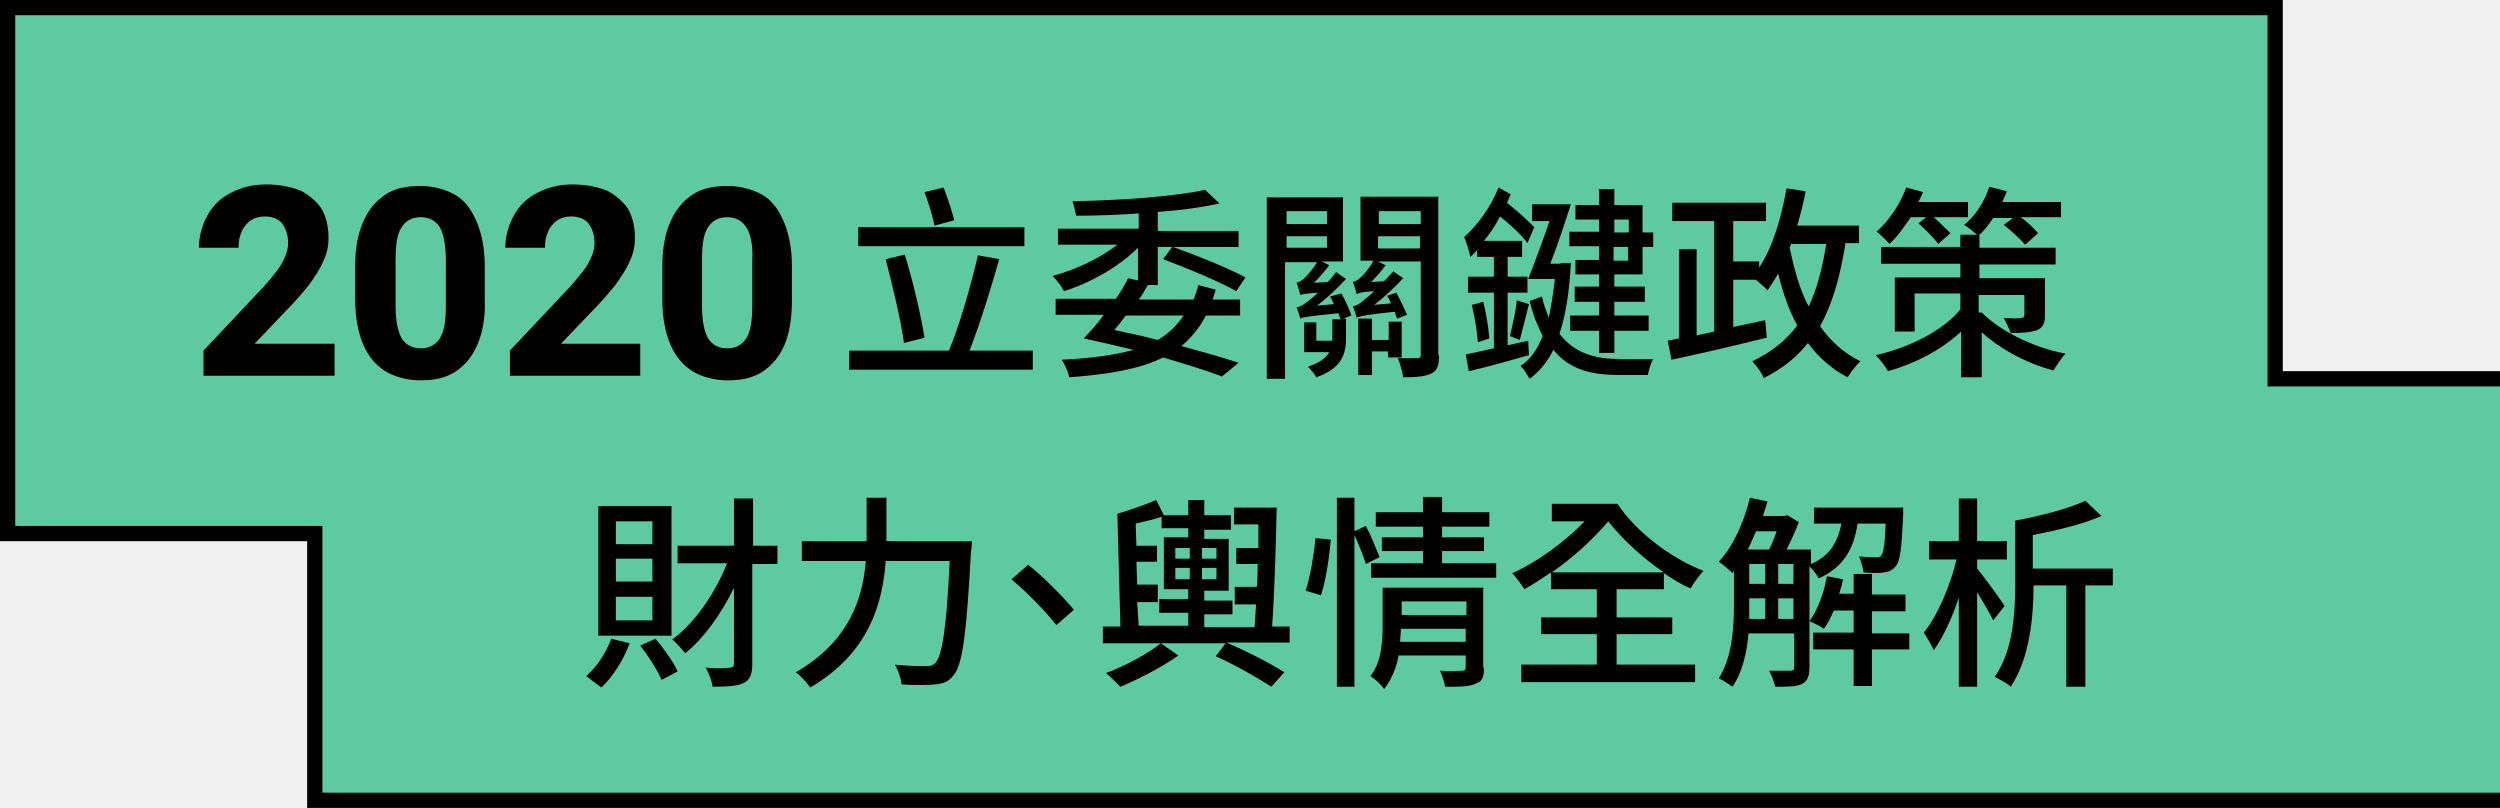
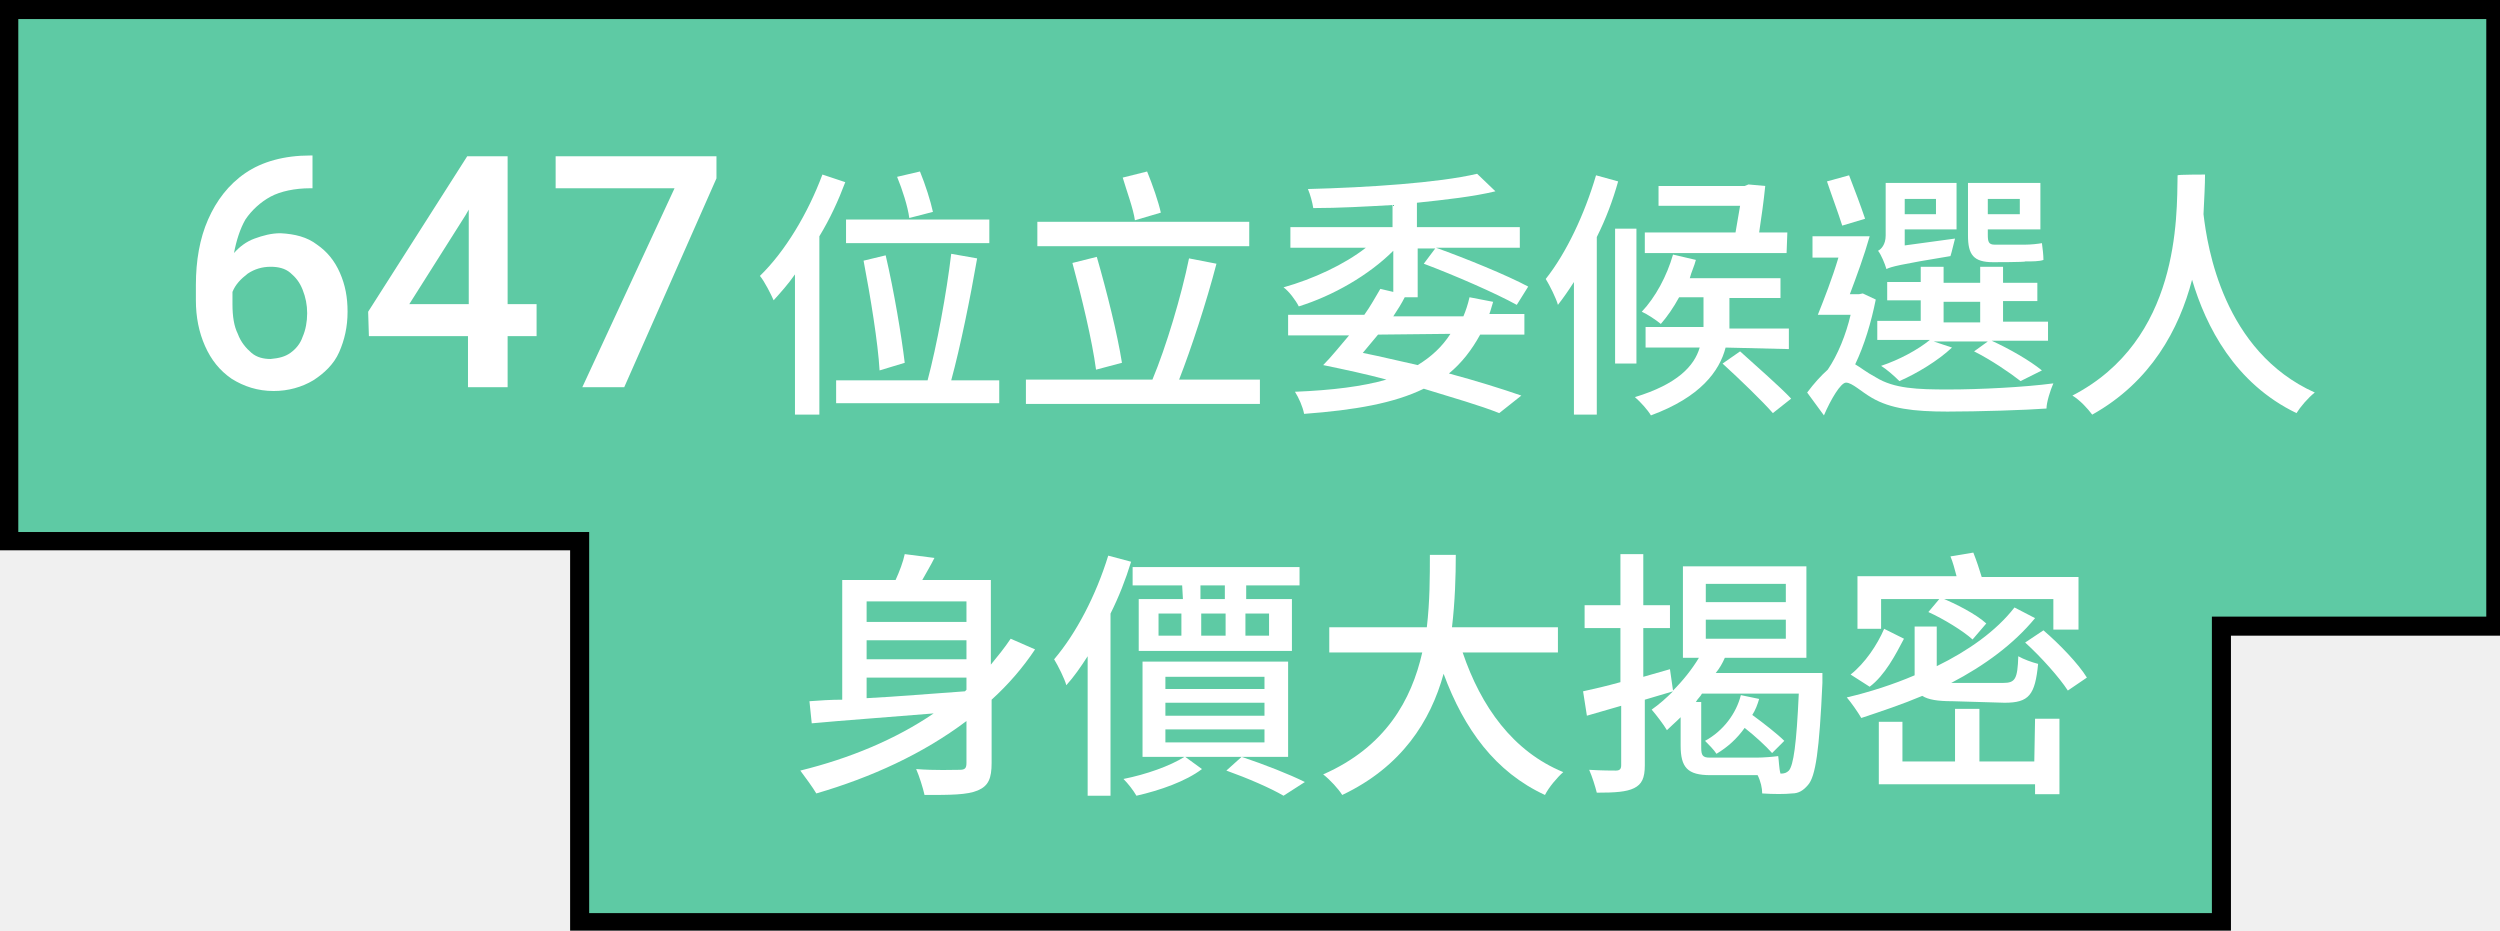
- <svg xmlns="http://www.w3.org/2000/svg" version="1.1" id="圖層_1" x="0px" y="0px" viewBox="0 0 328 106" style="enable-background:new 0 0 328 106;" xml:space="preserve">
+ <svg xmlns="http://www.w3.org/2000/svg" version="1.1" id="圖層_1" x="0px" y="0px" viewBox="0 0 328 122.1" style="enable-background:new 0 0 328 122.1;" xml:space="preserve">
  <style type="text/css">
	.st0{fill:#5ECAA4;}
+ 	.st1{enable-background:new    ;}
+ 	.st2{fill:#FFFFFF;}
</style>
-   <polygon class="st0" points="41.3,105 328,105 328,49.7 299.5,49.7 298.5,49.7 298.5,48.7 298.5,1 1,1 1,70 40.3,70 41.3,70   41.3,71 " />
-   <polygon points="328,106 328,104 42.3,104 42.3,71 42.3,69 40.3,69 2,69 2,2 297.5,2 297.5,48.7 297.5,50.7 299.5,50.7 328,50.7   328,48.7 299.5,48.7 299.5,0 0,0 0,71 40.3,71 40.3,106 " />
  <g>
-     <path d="M26.7,49.6V46l8-8.5c1.1-1.3,2-2.3,2.4-3.2c0.5-0.9,0.7-1.7,0.7-2.4c0-1.1-0.3-1.9-0.8-2.6c-0.5-0.6-1.3-0.9-2.3-0.9   c-0.7,0-1.3,0.2-1.8,0.5c-0.5,0.4-0.9,0.8-1.2,1.5s-0.4,1.3-0.4,2.1h-5.2c0-1.5,0.4-2.9,1.1-4.2s1.7-2.3,3.1-3   c1.3-0.7,2.8-1.1,4.6-1.1c1.8,0,3.2,0.3,4.5,0.8c1.2,0.6,2.1,1.4,2.8,2.4c0.6,1.1,0.9,2.3,0.9,3.8c0,1.1-0.2,2.1-0.7,3.1   c-0.4,1-1.1,2-1.8,3c-0.8,1-1.8,2.2-3.1,3.5l-4.1,4.3h10.5v4.2H26.7z" />
-     <path d="M62.6,45.3c-0.7,1.6-1.7,2.7-2.9,3.5c-1.3,0.8-2.7,1.1-4.5,1.1c-1.7,0-3.2-0.4-4.5-1.1c-1.3-0.8-2.3-1.9-3-3.5   c-0.7-1.6-1.1-3.6-1.1-6v-4.4c0-2.4,0.4-4.4,1.1-5.9c0.7-1.6,1.7-2.7,2.9-3.5s2.8-1.1,4.5-1.1c1.7,0,3.2,0.4,4.5,1.1   s2.2,1.9,2.9,3.5c0.7,1.6,1.1,3.6,1.1,5.9v4.4C63.7,41.7,63.3,43.7,62.6,45.3z M57.7,29.8c-0.6-0.9-1.4-1.3-2.5-1.3   s-1.9,0.4-2.5,1.3c-0.6,0.9-0.8,2.3-0.8,4.4V40c0,2.1,0.3,3.5,0.8,4.4c0.6,0.9,1.4,1.3,2.5,1.3c1.1,0,1.9-0.4,2.5-1.3   s0.8-2.4,0.8-4.4v-5.8C58.5,32.2,58.2,30.7,57.7,29.8z" />
-     <path d="M66.9,49.6V46l8-8.5c1.1-1.3,2-2.3,2.4-3.2c0.5-0.9,0.7-1.7,0.7-2.4c0-1.1-0.3-1.9-0.8-2.6c-0.5-0.6-1.3-0.9-2.3-0.9   c-0.7,0-1.3,0.2-1.8,0.5c-0.5,0.4-0.9,0.8-1.2,1.5s-0.4,1.3-0.4,2.1h-5.2c0-1.5,0.4-2.9,1.1-4.2s1.7-2.3,3.1-3   c1.3-0.7,2.8-1.1,4.6-1.1c1.8,0,3.2,0.3,4.5,0.8c1.2,0.6,2.1,1.4,2.8,2.4c0.6,1.1,0.9,2.3,0.9,3.8c0,1.1-0.2,2.1-0.7,3.1   c-0.4,1-1.1,2-1.8,3c-0.8,1-1.8,2.2-3.1,3.5l-4.1,4.3H84v4.2H66.9z" />
-     <path d="M102.9,45.3c-0.7,1.6-1.7,2.7-2.9,3.5c-1.3,0.8-2.7,1.1-4.5,1.1c-1.7,0-3.2-0.4-4.5-1.1c-1.3-0.8-2.3-1.9-3-3.5   c-0.7-1.6-1.1-3.6-1.1-6v-4.4c0-2.4,0.4-4.4,1.1-5.9c0.7-1.6,1.7-2.7,2.9-3.5s2.8-1.1,4.5-1.1c1.7,0,3.2,0.4,4.5,1.1   s2.2,1.9,2.9,3.5c0.7,1.6,1.1,3.6,1.1,5.9v4.4C103.9,41.7,103.6,43.7,102.9,45.3z M97.9,29.8c-0.6-0.9-1.4-1.3-2.5-1.3   s-1.9,0.4-2.5,1.3c-0.6,0.9-0.8,2.3-0.8,4.4V40c0,2.1,0.3,3.5,0.8,4.4c0.6,0.9,1.4,1.3,2.5,1.3c1.1,0,1.9-0.4,2.5-1.3   s0.8-2.4,0.8-4.4v-5.8C98.8,32.2,98.5,30.7,97.9,29.8z" />
-   </g>
-   <g>
-     <path d="M135.5,46v2.5h-24.1V46h13.1c1.4-3.3,2.9-8.6,3.8-12.5l2.8,0.5c-1.1,3.9-2.6,8.7-3.9,12H135.5z M134.4,32.3h-21.8v-2.5   h21.8V32.3z M118.6,45c-0.4-3-1.5-7.5-2.4-11l2.5-0.6c1.1,3.5,2.1,7.9,2.6,10.9L118.6,45z M122.6,29.6c-0.2-1.2-0.8-3-1.3-4.4   l2.5-0.6c0.5,1.3,1.1,3.1,1.4,4.3L122.6,29.6z" />
-     <path d="M159.5,38c-0.1,0.4-0.3,0.9-0.4,1.3h3.6v2.1h-4.5c-0.8,1.6-1.9,2.9-3.2,4c2.9,0.8,5.4,1.5,7.5,2.2l-2.2,1.8   c-2-0.8-4.7-1.6-7.7-2.5c-3,1.5-7,2.2-12.3,2.6c-0.2-0.8-0.6-1.7-1-2.3c3.8-0.2,6.9-0.6,9.4-1.3c-2.1-0.5-4.2-1-6.5-1.5   c0.8-0.9,1.8-1.9,2.6-3.1h-6.3v-2.1h7.9c0.6-0.9,1.2-1.8,1.6-2.7l1.3,0.3v-4.3c-2.5,2.5-6.2,4.6-9.7,5.7c-0.3-0.6-1-1.5-1.5-2   c3-0.8,6.2-2.3,8.5-4.1h-7.8v-2.1h10.6V28c-2.8,0.2-5.6,0.3-8.2,0.3c-0.1-0.5-0.3-1.4-0.5-1.9c6.1-0.1,13.4-0.6,17.4-1.5l1.9,1.8   c-2.3,0.5-5.1,0.9-8.1,1.1v2.5h10.6v2.1h-8.6c3.1,1.1,7.3,2.8,9.5,4l-1.2,1.8c-2.1-1.2-6.4-3-9.6-4.2l1.2-1.6h-1.9v5h-1.3   c-0.4,0.6-0.7,1.3-1.2,1.9h7.2c0.2-0.6,0.5-1.2,0.6-1.9L159.5,38z M147.7,41.4c-0.5,0.7-1,1.3-1.5,1.9c1.9,0.4,3.8,0.8,5.7,1.3   c1.4-0.8,2.5-1.9,3.4-3.2H147.7z" />
-     <path d="M176,38.5c0.5,0.9,1.1,2.2,1.3,2.9l-1.1,0.4h0.4v2.5c0,2.1-0.5,4-3.9,5.2c-0.2-0.4-0.8-1.1-1.1-1.4   c1.6-0.5,2.4-1.2,2.8-1.9h-3.3v-3.9h1.6v2.4h2.1c0-0.1,0-0.3,0-0.4v-2.4h1.1c-0.1-0.2-0.2-0.5-0.3-0.8c-4,0.4-4.6,0.5-5,0.7   c-0.1-0.3-0.3-1.1-0.5-1.5c0.4,0,0.9-0.3,1.4-0.7c0.3-0.2,0.8-0.6,1.4-1.2c-1.6,0.1-2,0.2-2.3,0.3c-0.1-0.4-0.3-1.2-0.5-1.6   c0.3-0.1,0.6-0.2,0.9-0.5c0.3-0.2,1.2-1.2,1.8-2.2h-4.2v15.3h-2.4V25.9h10v8.4h-2.8l1,0.5c-0.6,0.8-1.3,1.6-2,2.3l1.8-0.1   c0.4-0.4,0.8-0.9,1.1-1.3l1.3,0.9c-1.2,1.3-2.5,2.5-3.8,3.5l2.2-0.2c-0.2-0.4-0.3-0.7-0.5-1L176,38.5z M168.8,27.7v1.7h5.3v-1.7   H168.8z M168.8,32.5h5.3V31h-5.3V32.5z M188.8,46.6c0,1.3-0.2,2-1,2.4c-0.8,0.4-2,0.5-3.7,0.5c-0.1-0.7-0.4-1.8-0.7-2.5   c1.1,0,2.2,0,2.5,0c0.4,0,0.5-0.1,0.5-0.5V34.3h-5.6l1,0.5c-0.6,0.8-1.3,1.6-1.9,2.2l1.7-0.1c0.4-0.4,0.8-0.9,1.2-1.3l1.3,0.9   c-1.2,1.3-2.5,2.5-3.8,3.5l2.2-0.2c-0.2-0.4-0.3-0.7-0.5-1l1.2-0.4c0.5,0.9,1.1,2.2,1.4,2.9l-1.3,0.5c-0.1-0.2-0.2-0.5-0.3-0.9   c-4,0.4-4.6,0.6-5,0.8c-0.1-0.3-0.3-1.1-0.5-1.5c0.4-0.1,0.9-0.3,1.4-0.8c0.2-0.2,0.8-0.6,1.4-1.2c-1.6,0.1-2,0.2-2.3,0.4   c-0.1-0.4-0.3-1.1-0.5-1.6c0.3-0.1,0.6-0.2,0.9-0.5c0.3-0.2,1.2-1.2,1.8-2.3h-1.7v-8.4h10.2V46.6z M182.1,46.9v-0.8H180v3.1h-1.8   v-7.4h1.8v2.8h2.2v-2.4h1.7v4.7H182.1z M180.9,27.7v1.7h5.5v-1.7H180.9z M186.3,32.5V31h-5.5v1.6H186.3z" />
-     <path d="M200.6,46.6c-2.8,0.8-5.7,1.6-7.9,2.1l-0.4-2.2c1-0.2,2.3-0.5,3.7-0.8v-7.3h-3.4v-2.1h3.4v-2.6h-2.2v-0.9   c-0.3,0.4-0.6,0.6-0.9,0.9c-0.1-0.6-0.5-1.9-0.8-2.6c1.7-1.5,3.5-3.9,4.5-6.5l1.6,0.9c-0.1,0.3-0.3,0.7-0.5,1.1   c1.4,1.1,2.7,2.3,3.6,3.2l-0.9,2.1c-0.8-1.1-2.2-2.4-3.6-3.5c-0.6,1.2-1.3,2.2-2.1,3.2h5v2.1h-1.9v2.6h2.6v2.1h-2.6v6.9l2.7-0.6   L200.6,46.6z M194.6,39.6c0.4,1.5,0.7,3.5,0.8,4.8l-1.5,0.5c-0.1-1.3-0.4-3.3-0.8-4.9L194.6,39.6z M198.1,44.1   c0.3-1.3,0.8-3.3,0.9-4.7l1.6,0.5c-0.4,1.6-0.9,3.5-1.2,4.7L198.1,44.1z M206.1,34.5c-0.2,3.9-0.7,6.9-1.5,9.3   c2.1,2.7,4.9,3.3,8,3.3c0.7,0,3.3,0,4.3,0c-0.3,0.5-0.6,1.5-0.7,2.1h-3.7c-3.5,0-6.5-0.6-8.7-3.3c-0.8,1.6-1.8,2.8-3.1,3.8   c-0.3-0.5-0.8-1.3-1.2-1.7c1.3-0.8,2.2-2.2,2.9-3.9c-0.6-1.2-1.3-2.8-1.7-4.6l1.6-0.6c0.2,1,0.6,2,0.9,2.8c0.3-1.5,0.6-3.2,0.8-5.1   h-3.5c0.8-2,1.9-5,2.8-7.6h-2.3v-2.2h5.1c-0.8,2.5-1.8,5.5-2.7,7.8h1.2l0.4-0.1L206.1,34.5z M209.8,28.8h-3.1v-1.9h3.1v-2.1h2v2.1   h3.7v3.6h1.4v1.9h-1.4V36h-3.7v1.6h4v2h-4v1.8h4.5v2h-4.5v2.9h-2v-2.9H206v-2h3.8v-1.8h-3.2v-2h3.2V36h-3.1v-1.9h3.1v-1.8h-3.9   v-1.9h3.9V28.8z M211.8,28.8v1.7h1.9v-1.7H211.8z M213.6,32.4h-1.9v1.8h1.9V32.4z" />
-     <path d="M242.1,32.1c-0.7,4.3-1.7,7.8-3.3,10.7c1.4,2,3.2,3.6,5.3,4.6c-0.6,0.5-1.3,1.5-1.7,2.1c-2.1-1.1-3.8-2.6-5.2-4.5   c-1.5,1.9-3.4,3.4-5.8,4.6c-0.2-0.6-1-1.7-1.5-2.2c2.5-1.2,4.4-2.7,5.9-4.7c-1.1-2-1.9-4.3-2.5-6.8c-0.5,0.8-0.9,1.5-1.4,2.2   c-0.3-0.4-1-0.9-1.5-1.4h-3v6.2l4.2-0.9l0.2,2.3c-4.4,1.1-9.2,2.2-12.5,2.9l-0.5-2.5l1.5-0.3V32.7h2.3v11.3l2.3-0.5V29h-5.5v-2.4   h12.3V29h-4.3v5.3h3.4v0.8c1.8-2.7,2.9-6.5,3.6-10.4l2.5,0.4c-0.3,1.6-0.7,3.1-1.1,4.5h8.1v2.3H242.1z M234.8,32.5   c0.6,2.8,1.3,5.5,2.5,7.7c1.1-2.3,1.8-5,2.3-8.2H235L234.8,32.5z" />
-     <path d="M260,41c2.2,2.2,6.3,4.5,11,5.4c-0.5,0.5-1.2,1.6-1.6,2.2c-3.8-1-7.2-3-9.4-5v5.9h-2.7v-6c-2.6,2.4-6,4.2-9.6,5.2   c-0.3-0.6-1.1-1.6-1.6-2.1c4.4-1,8.8-3.2,11.1-6v-2.1h-6v5h-2.6v-7.1h8.6v-1.8h-10.4v-2.2h10.4v-1.6h2.2c-0.5-0.4-1.2-1-1.7-1.3   c1.5-1.2,2.7-3.1,3.3-5l2.3,0.6c-0.2,0.5-0.4,0.9-0.6,1.4h7.7v2h-5.3c0.9,0.6,1.8,1.5,2.3,2.1l-1.7,1.5c-0.6-0.7-1.8-1.8-2.8-2.6   l1.2-0.9h-2.6c-0.6,0.9-1.2,1.7-1.9,2.3h0.1v1.6h10v2.2h-10v1.8h8.6v4.8c0,1.1-0.2,1.6-1,2c-0.8,0.3-2,0.4-3.5,0.4   c-0.2-0.6-0.6-1.4-0.9-2c1,0.1,2.1,0.1,2.3,0c0.3,0,0.4-0.1,0.4-0.4v-2.6h-6V41z M250.7,28.5c-0.9,1.3-1.8,2.6-2.8,3.5   c-0.4-0.4-1.2-1.3-1.7-1.6c1.6-1.4,3.1-3.6,3.9-5.8l2.2,0.6c-0.2,0.5-0.4,0.9-0.6,1.3h6.5v2h-4.5c0.8,0.7,1.7,1.6,2.2,2.1l-1.6,1.4   c-0.5-0.7-1.7-1.9-2.6-2.7l1-0.8H250.7z" />
-   </g>
-   <g>
-     <path d="M82.6,84.4c-0.8,2.2-2.2,4.4-3.7,5.8c-0.5-0.4-1.5-1.1-2-1.5c1.4-1.2,2.6-3,3.3-4.9L82.6,84.4z M88.1,83.4h-9.6v-17h9.6   V83.4z M85.6,68.4h-4.8v3h4.8V68.4z M85.6,73.3h-4.8v3h4.8V73.3z M85.6,78.3h-4.8v3.1h4.8V78.3z M86,83.8c1.1,1.3,2.4,3.1,2.9,4.3   l-2.1,1.1c-0.5-1.2-1.7-3.1-2.8-4.5L86,83.8z M101.9,74h-3.2v13.1c0,1.3-0.3,2.1-1.1,2.5c-0.8,0.4-2.1,0.5-4.1,0.5   c-0.1-0.7-0.5-1.8-0.9-2.5c1.4,0.1,2.7,0.1,3.1,0c0.4,0,0.6-0.1,0.6-0.6v-9.9c-1.7,3.5-4,6.7-6.4,8.6c-0.4-0.5-1.2-1.4-1.7-1.8   c2.9-2.1,5.6-6,7.2-10h-6.5v-2.3h7.4v-6.2h2.5v6.2h3.2V74z" />
-     <path d="M127.5,71.1c0,0,0,0.9-0.1,1.2c-0.6,10.9-1.1,14.9-2.3,16.3c-0.7,0.9-1.4,1.1-2.5,1.2c-1,0.1-2.7,0.1-4.3,0   c-0.1-0.7-0.4-1.8-0.9-2.6c1.8,0.2,3.4,0.2,4.1,0.2c0.6,0,0.9-0.1,1.2-0.4c0.9-0.9,1.5-4.6,1.9-13.4h-8.4   c-0.4,5.6-2.2,12.1-9.9,16.6c-0.4-0.6-1.3-1.6-1.9-2c7-4,8.8-9.7,9.2-14.6h-8.4v-2.6h8.5v-0.7v-5h2.6v5v0.7H127.5z" />
-     <path d="M140.9,80l-2.3,2c-1.7-2.1-4-4.4-5.9-6l2.2-1.9C136.8,75.6,139.3,78.1,140.9,80z" />
-     <path d="M169.2,84.3h-8.3c2.8,1.2,5.7,2.7,7.6,3.9l-1.7,1.9c-1.7-1.1-4.6-2.8-7.3-4l1.3-1.7h-16.1v-2.2h2.3l-0.4-14.8   c1.7-0.5,3.7-1.2,5.1-1.8l1,2h3.2v-2h2.1v2h3.5v1.9H158v1.2h3.2v6.8H158v1.3h3.7l0,1.8H158v1.7h6.6c0.1-0.9,0.1-1.9,0.2-3H162V77   h2.9c0.1-1,0.1-2,0.1-3h-2.8v-2.1h2.9c0-1.1,0-2.1,0-3.1h-3.2v-2.2h5.6c-0.1,5-0.3,11.5-0.6,15.6h2.3V84.3z M154.6,86   c-2.1,1.5-5.2,3.1-7.6,4.1c-0.5-0.5-1.3-1.3-1.9-1.8c2.5-0.9,5.6-2.6,7.2-3.9L154.6,86z M149.4,82.1h6.5v-1.7h-3.8l0-1.8h3.8v-1.3   h-3.2v-6.8h3.2v-1.2h-3.5v-1.5c-1.1,0.4-2.3,0.6-3.4,0.9l0.1,2.9h2.7v2.1h-2.7l0.1,3h2.7V79h-2.7L149.4,82.1z M154.2,71.9v1.4h1.9   v-1.4H154.2z M154.2,74.5V76h1.9v-1.5H154.2z M159.6,71.9h-1.9v1.4h1.9V71.9z M159.6,74.5h-1.9V76h1.9V74.5z" />
-     <path d="M171.3,77.5c0.6-1.8,1.1-4.8,1.3-6.9l2,0.2c-0.2,2.2-0.6,5.3-1.3,7.3L171.3,77.5z M179.2,74c-0.3-1-0.9-2.5-1.5-3.8v19.9   h-2.3V65.3h2.3v4.4l1.5-0.7c0.7,1.3,1.4,3.1,1.8,4.1L179.2,74z M194.7,87.6c0,1.2-0.2,1.8-1.1,2.1c-0.8,0.4-2.1,0.4-4,0.4   c-0.1-0.6-0.4-1.6-0.7-2.1c1.2,0.1,2.6,0,2.9,0c0.4,0,0.5-0.1,0.5-0.5V86h-8.8c-0.3,1.6-0.9,3.1-1.9,4.4c-0.3-0.5-1.3-1.4-1.8-1.7   c1.5-1.9,1.6-4.6,1.6-6.7v-4.9h13.2V87.6z M196.3,73.9v1.9h-16.4v-1.9h6.8v-1.6h-5.4v-1.8h5.4v-1.4h-6.2v-1.9h6.2v-2h2.5v2h6.2v1.9   h-6.2v1.4h5.5v1.8h-5.5v1.6H196.3z M192.3,84.2v-1.7h-8.5c0,0.5-0.1,1.1-0.1,1.7H192.3z M183.9,78.9v1.8h8.5v-1.8H183.9z" />
-     <path d="M212.2,87.2h10.2v2.3h-22.8v-2.3h9.9v-4h-7.3V81h7.3v-3.7h-6v-2.2c-1.2,0.8-2.4,1.6-3.5,2.2c-0.4-0.6-1-1.5-1.6-2.1   c3.2-1.4,6.9-4.1,9.5-6.8h-4.3v-2.3h8.6c2.4,3.6,6.9,7.1,11.3,8.8c-0.5,0.5-1.3,1.6-1.7,2.3c-1.2-0.5-2.3-1.2-3.5-2v2.1h-6.2V81   h7.3v2.2h-7.3V87.2z M203.6,75.1h14.7c-2.8-1.9-5.4-4.3-7.3-6.7C209,70.8,206.3,73.2,203.6,75.1z" />
-     <path d="M243.7,68.8c-0.5,3.2-1.8,5.6-5.1,7.1c-0.2-0.5-0.7-1.1-1.2-1.6v13.2c0,1.1-0.2,1.8-0.9,2.2c-0.8,0.4-1.8,0.4-3.6,0.4   c-0.1-0.6-0.5-1.6-0.8-2.1c1.3,0,2.4,0,2.8,0c0.4,0,0.5-0.1,0.5-0.5v-4.4h-6c-0.2,2.5-0.8,5.1-2.1,7c-0.4-0.3-1.3-0.9-1.8-1.1   c1.8-2.8,2-6.8,2-9.8v-4.3l-0.2,0.3c-0.4-0.4-1.3-1.2-1.8-1.5c1.9-2,3.3-5.2,4.1-8.4l2.3,0.5c-0.2,0.6-0.4,1.3-0.6,1.9h2.8l0.4-0.1   l1.5,0.9c-0.4,1.1-1,2.4-1.6,3.6h3.2v1.9c2.6-1.1,3.5-3,4-5.3H238v-2.1h11.7c0,0,0,0.6,0,0.9c-0.2,4.4-0.4,6.2-1,6.8   c-0.4,0.5-0.8,0.7-1.5,0.8c-0.6,0.1-1.6,0.1-2.7,0c-0.1-0.6-0.3-1.5-0.6-2.1c0.9,0.1,1.8,0.1,2.2,0.1c0.4,0,0.6,0,0.7-0.2   c0.3-0.3,0.5-1.4,0.6-4.2H243.7z M230.4,69.7c-0.4,0.8-0.7,1.7-1.1,2.4h2.8c0.4-0.7,0.7-1.6,1-2.4H230.4z M229.5,79.3   c0,0.6,0,1.3,0,1.9h2.1v-2.7h-2.1V79.3z M229.5,76.6h2.1V74h-2.1V76.6z M233.3,76.6h2V74h-2V76.6z M235.3,81.2v-2.7h-2v2.7H235.3z    M250.5,85.2h-4.9V90h-2.4v-4.8h-5.3v-2.2h5.3v-2.9h-2.6c-0.4,0.9-0.8,1.7-1.3,2.4c-0.4-0.3-1.4-0.8-1.9-1c1.1-1.5,1.9-3.7,2.3-5.9   l2.1,0.4c-0.1,0.6-0.3,1.3-0.5,1.9h1.9v-2.6h2.4V78h4.4v2.2h-4.4v2.9h4.9V85.2z" />
-     <path d="M261.5,81.4c-0.4-0.9-1.3-2.4-2.1-3.7v12.4H257V78.4c-0.9,2.7-2.1,5.3-3.3,6.9c-0.3-0.7-0.9-1.7-1.3-2.3   c1.8-2.2,3.5-6.2,4.3-9.6h-3.6V71h3.9v-5.6h2.4V71h3.9v2.4h-3.9v1.2c1,1.2,3.1,4.1,3.6,4.9L261.5,81.4z M277.3,76.8h-3.7v13.3h-2.5   V76.8h-4.3c0,4.1-0.5,9.6-3,13.3c-0.4-0.4-1.5-1-2.1-1.3c2.5-3.5,2.7-8.7,2.7-12.4v-8.1c3.3-0.6,7.1-1.6,9.2-2.6l2.1,2   c-2.5,1.1-5.9,1.9-9,2.5v4.4h10.5V76.8z" />
+     <g id="Subtraction_1" transform="translate(355 280)">
+       <path class="st0" d="M-63.5-159.1h-215.4v-48.7v-1.2h-1.2h-73.6v-69.8h326.2v80.9h-34.8h-1.2v1.2V-159.1z" />
+       <path d="M-64.8-160.3v-36.3v-2.5h2.5h33.5v-78.4h-323.8v67.3h72.4h2.5v2.5v47.5H-64.8 M-62.3-157.9L-62.3-157.9h-217.9v-49.9H-355    V-280h328.7v83.4h-36V-157.9L-62.3-157.9z" />
+     </g>
+     <g class="st1">
+       <path class="st2" d="M41.6,32.1c1.3,0.9,2.3,2.1,3,3.7c0.7,1.6,1,3.2,1,5.1c0,2-0.4,3.7-1.1,5.3s-2,2.8-3.4,3.7    c-1.5,0.9-3.3,1.4-5.2,1.4c-2.1,0-3.9-0.6-5.5-1.6c-1.6-1.1-2.7-2.5-3.5-4.3s-1.2-3.8-1.2-6v-2c0-3.2,0.5-6.1,1.6-8.6    c1.1-2.5,2.7-4.6,4.9-6.1c2.2-1.5,5.1-2.3,8.5-2.3H41v4.3h-0.3c-2,0-3.9,0.4-5.2,1.1s-2.5,1.8-3.3,3c-0.7,1.2-1.2,2.8-1.5,4.4    c0.7-0.8,1.6-1.5,2.7-1.9c1.1-0.4,2.2-0.7,3.4-0.7C38.7,30.7,40.3,31.1,41.6,32.1z M38.1,46.3c0.7-0.5,1.3-1.2,1.6-2.1    c0.4-0.9,0.6-2,0.6-3.1s-0.2-2.1-0.6-3.1c-0.4-1-0.9-1.6-1.6-2.2s-1.6-0.8-2.6-0.8c-1.1,0-2.1,0.3-3,0.9c-0.9,0.7-1.6,1.4-2,2.4    v1.6c0,1.6,0.2,2.9,0.7,3.9c0.4,1.1,1.1,1.9,1.8,2.5s1.6,0.8,2.5,0.8C36.6,47,37.4,46.8,38.1,46.3z" />
+       <path class="st2" d="M70.4,44.1h-3.8v6.7h-5.2v-6.7h-13l-0.1-3.2l13-20.4h4.2h1.1v19.4h3.8V44.1z M61.5,39.9V27.5l-0.4,0.7    l-7.4,11.7C53.7,39.9,61.5,39.9,61.5,39.9z" />
+       <path class="st2" d="M81.9,50.8h-5.5l12.1-26.1H72.9v-4.2H94v2.9L81.9,50.8z" />
+     </g>
+     <g class="st1">
+       <path class="st2" d="M135.8,85.2c-1.6,2.4-3.5,4.6-5.7,6.6v8.3c0,2-0.4,3-1.8,3.6c-1.4,0.6-3.6,0.6-7,0.6    c-0.2-0.9-0.7-2.5-1.1-3.4c2.5,0.2,4.9,0.1,5.7,0.1c0.7,0,0.9-0.2,0.9-0.9v-5.5c-5.7,4.3-12.5,7.4-19.7,9.5    c-0.4-0.7-1.5-2.2-2.1-3c6.5-1.6,12.5-4.1,17.5-7.5c-6,0.5-11.7,0.9-16,1.3l-0.3-2.9c1.3-0.1,2.8-0.2,4.3-0.2V76.1h7    c0.5-1.1,1-2.4,1.2-3.4l3.9,0.5c-0.5,1-1.1,2-1.6,2.9h9v11.1c0.9-1.1,1.8-2.2,2.6-3.4L135.8,85.2z M113.7,78.9v2.7h13.1v-2.7    H113.7z M113.7,86.5h13.1v-2.5h-13.1V86.5z M113.7,91.6c4-0.2,8.5-0.6,12.9-0.9l0.2-0.2v-1.6h-13.1V91.6z" />
+       <path class="st2" d="M148.4,73.7c-0.7,2.3-1.6,4.6-2.7,6.8v23.9h-3V86.1c-0.9,1.4-1.8,2.7-2.8,3.8c-0.2-0.8-1.1-2.6-1.6-3.4    c2.9-3.4,5.5-8.4,7.1-13.6L148.4,73.7z M155.5,99.3l2.2,1.6c-2.1,1.6-5.5,2.8-8.6,3.5c-0.4-0.7-1.1-1.6-1.7-2.2    c3-0.6,6.1-1.7,8-2.9h-5.5V86.8h19.1v12.5C168.9,99.3,155.5,99.3,155.5,99.3z M155.1,76.8h-6.5v-2.4h21.9v2.4h-7v1.8h6v6.8h-20.1    v-6.8h5.8L155.1,76.8L155.1,76.8z M152,83.4h3v-2.9h-3V83.4z M152.9,90.4h13v-1.6h-13V90.4z M152.9,93.9h13v-1.7h-13V93.9z     M152.9,97.4h13v-1.7h-13V97.4z M160.7,76.8h-3.2v1.8h3.2V76.8z M157.6,83.4h3.2v-2.9h-3.2V83.4z M162.9,99.3c3,1,6.3,2.3,8.3,3.3    l-2.8,1.8c-1.7-1-4.7-2.3-7.5-3.3L162.9,99.3z M163.4,80.5v2.9h3.1v-2.9H163.4z" />
+       <path class="st2" d="M191.9,85.6c2.4,7.1,6.6,13,13.2,15.7c-0.8,0.7-1.9,2-2.4,3c-6.5-3-10.6-8.6-13.3-15.9    c-1.7,6.2-5.5,12.2-13.3,15.9c-0.5-0.8-1.6-2-2.5-2.7c8.2-3.6,11.6-9.8,13-16h-12.2v-3.3h12.8c0.4-3.4,0.4-6.7,0.4-9.5h3.4    c0,2.8-0.1,6.1-0.5,9.5h13.9v3.3L191.9,85.6L191.9,85.6z" />
+       <path class="st2" d="M239.1,88.3c0,0,0,0.8,0,1.3c-0.4,8.9-0.9,12.3-1.9,13.4c-0.6,0.7-1.2,1.1-2.1,1.1c-0.9,0.1-2.4,0.1-3.9,0    c0-0.7-0.2-1.6-0.6-2.4h-6.2c-3,0-3.9-1-3.9-3.9v-3.7c-0.7,0.7-1.2,1.1-1.8,1.7c-0.4-0.7-1.4-2-2-2.7c1-0.7,1.9-1.5,2.8-2.4    l-3.7,1.1v8.6c0,1.7-0.4,2.5-1.4,3c-1,0.5-2.5,0.6-4.9,0.6c-0.2-0.8-0.6-2.1-1-3c1.6,0.1,3.1,0.1,3.5,0.1c0.5,0,0.7-0.2,0.7-0.7    v-7.8l-4.5,1.3l-0.5-3.2c1.4-0.3,3.1-0.7,4.9-1.2v-7.1h-4.7v-3h4.7v-6.7h3v6.7h3.5v3h-3.5v6.4c1.1-0.3,2.4-0.7,3.5-1l0.4,2.8    c1.3-1.3,2.5-2.8,3.4-4.3h-2.1v-12h16.2v12h-10.7c-0.3,0.7-0.7,1.4-1.2,2H239.1z M233.6,101.5c0.5,0,0.8-0.1,1.1-0.4    c0.6-0.7,1-3.4,1.3-10.1h-12.7c-0.2,0.4-0.6,0.7-0.8,1.1h0.7v6c0,1,0.2,1.3,1.1,1.3h6.2c0.8,0,2.1-0.1,2.8-0.2    C233.4,99.8,233.4,100.8,233.6,101.5L233.6,101.5z M230.8,91.7c-0.2,0.7-0.5,1.5-0.9,2.1c1.5,1.1,3.3,2.5,4.2,3.4l-1.6,1.6    c-0.8-0.9-2.2-2.2-3.6-3.3c-1,1.4-2.2,2.5-3.7,3.4c-0.3-0.5-1.1-1.3-1.5-1.7c2.4-1.3,4.1-3.6,4.7-6L230.8,91.7z M223.8,79h10.5    v-2.4h-10.5V79z M223.8,83.8h10.5v-2.5h-10.5V83.8z" />
+       <path class="st2" d="M256.2,92c-2,0-3.2-0.2-4-0.7c-2.6,1.1-5.3,2-8,2.9c-0.4-0.7-1.3-2-1.9-2.7c3-0.7,6.1-1.7,8.9-2.9v-0.2v-6.2    h2.9v5.2c4.1-2,7.8-4.6,10.2-7.7l2.7,1.4c-2.8,3.4-6.6,6.2-11,8.5h0.4h6.4c1.6,0,1.9-0.5,2-3.5c0.7,0.4,1.8,0.8,2.6,1    c-0.4,4.1-1.2,5.1-4.4,5.1L256.2,92L256.2,92z M249.8,83.8c-1.1,2.1-2.5,4.8-4.5,6.3l-2.5-1.6c1.9-1.5,3.5-3.9,4.4-6L249.8,83.8z     M246.8,82.5h-3.1v-6.9h13c-0.2-0.8-0.5-1.9-0.8-2.6l3-0.5c0.4,1,0.8,2.2,1.1,3.2h12.7v6.9h-3.3v-4h-22.6L246.8,82.5L246.8,82.5z     M267,94.3h3.2v9.9H267v-1.3h-20.5v-8.2h3.1v5.2h6.9V93h3.2v6.9h7.2L267,94.3L267,94.3z M258.8,83.9c-1.2-1.1-3.8-2.7-5.8-3.6    l1.6-1.9c2,0.8,4.7,2.2,6,3.4L258.8,83.9z M268.1,82.7c2.1,1.8,4.6,4.4,5.7,6.2l-2.5,1.7c-1.1-1.7-3.5-4.4-5.6-6.3L268.1,82.7z" />
+     </g>
+     <g class="st1">
+       <path class="st2" d="M110.9,23.9c-0.9,2.4-2,4.8-3.4,7.1v23.4h-3.2V36c-0.9,1.3-1.9,2.4-2.8,3.4c-0.3-0.7-1.2-2.5-1.8-3.2    c3.3-3.2,6.3-8.2,8.2-13.3L110.9,23.9z M131.1,49.9v3h-21.4v-3h12c1.2-4.5,2.5-11.5,3.1-16.6l3.4,0.6c-0.9,5.2-2.2,11.6-3.4,16    C124.7,49.9,131.1,49.9,131.1,49.9z M129.8,31.9h-18.8v-3.1h18.8V31.9z M115.4,48.6c-0.2-3.6-1.2-9.7-2.1-14.4l2.9-0.7    c1.1,4.7,2.1,10.7,2.5,14.1L115.4,48.6z M119.3,28.6c-0.2-1.5-0.9-3.7-1.6-5.4l3-0.7c0.7,1.7,1.4,3.9,1.7,5.3L119.3,28.6z" />
+       <path class="st2" d="M165.3,49.8v3.2h-30.7v-3.2h16.6c1.8-4.3,3.8-11,4.8-15.9l3.6,0.7c-1.3,5-3.3,11.1-4.9,15.2    C154.8,49.8,165.3,49.8,165.3,49.8z M163.9,32.3h-27.8v-3.2h27.8V32.3z M143.8,48.5c-0.5-3.8-1.9-9.6-3.1-14l3.2-0.8    c1.3,4.5,2.7,10.1,3.3,13.9L143.8,48.5z M148.9,28.9c-0.2-1.5-1.1-3.9-1.6-5.6l3.2-0.8c0.7,1.7,1.5,4,1.8,5.4L148.9,28.9z" />
+       <path class="st2" d="M195.9,39.6c-0.2,0.6-0.3,1.1-0.5,1.6h4.6v2.7h-5.8c-1.1,2-2.4,3.7-4.1,5.1c3.7,1,6.9,2,9.5,2.9l-2.9,2.3    c-2.5-1-6-2-9.9-3.2c-3.9,1.9-9,2.8-15.7,3.3c-0.2-1-0.7-2.1-1.2-2.9c4.9-0.2,8.9-0.7,12-1.6c-2.6-0.7-5.4-1.3-8.3-1.9    c1.1-1.1,2.2-2.5,3.4-3.9h-8v-2.7h10c0.8-1.1,1.5-2.4,2.1-3.4l1.7,0.4v-5.4c-3.2,3.2-7.9,5.9-12.4,7.3c-0.4-0.8-1.3-2-2-2.5    c3.9-1.1,8-3,10.8-5.2h-9.9v-2.7h13.4v-2.9c-3.5,0.2-7.1,0.4-10.4,0.4c-0.1-0.7-0.4-1.8-0.7-2.5c7.8-0.2,17.1-0.8,22.2-2l2.4,2.3    c-2.9,0.7-6.5,1.1-10.3,1.5v3.2h13.5v2.7h-11c3.9,1.4,9.3,3.6,12.1,5.1l-1.5,2.4c-2.7-1.5-8.2-3.9-12.2-5.4l1.5-2H186v6.4h-1.7    c-0.4,0.8-0.9,1.6-1.5,2.5h9.2c0.3-0.7,0.6-1.6,0.8-2.5L195.9,39.6z M180.8,43.9c-0.7,0.8-1.3,1.6-2,2.4c2.5,0.5,4.9,1.1,7.2,1.6    c1.8-1.1,3.2-2.4,4.3-4.1L180.8,43.9L180.8,43.9z" />
+       <path class="st2" d="M212.3,23.8c-0.7,2.5-1.6,4.9-2.8,7.3v23.3h-3V37c-0.7,1.1-1.4,2.1-2.1,3c-0.2-0.8-1.1-2.6-1.6-3.4    c2.7-3.4,5.1-8.5,6.6-13.6L212.3,23.8z M214.7,47.7h-2.8V30h2.8V47.7z M226.4,45.6c-0.8,3.1-3.3,6.5-9.8,8.9    c-0.4-0.7-1.4-1.8-2.1-2.4c5.6-1.7,7.8-4.1,8.5-6.5h-7.1v-2.7h7.6v-0.4v-3.5h-3.2c-0.7,1.3-1.6,2.6-2.4,3.5    c-0.6-0.5-1.8-1.3-2.5-1.6c1.8-1.9,3.3-4.7,4.1-7.5l3,0.7c-0.2,0.8-0.6,1.6-0.8,2.4h11.9v2.6h-6.7v3.6v0.4h7.8v2.7L226.4,45.6    L226.4,45.6z M234.4,33.2h-18.6v-2.7h11.9c0.2-1.1,0.4-2.4,0.6-3.5h-10.7v-2.6h11.3l0.5-0.2l2.2,0.2c-0.2,2-0.5,4.1-0.8,6.1h3.7    L234.4,33.2L234.4,33.2z M228.3,46.1c2.2,2,5.2,4.6,6.7,6.2l-2.4,1.9c-1.4-1.6-4.3-4.4-6.6-6.5L228.3,46.1z" />
+       <path class="st2" d="M246.1,39.3c-0.6,3-1.5,6-2.7,8.5c0.7,0.4,1.4,1,2.7,1.7c2.4,1.5,5.5,1.6,9.5,1.6c4.2,0,10-0.3,13.8-0.8    c-0.4,0.9-0.9,2.5-0.9,3.3c-2.6,0.2-9,0.4-13,0.4c-4.5,0-7.5-0.4-9.9-1.8c-1.4-0.8-2.6-2-3.4-2c-0.7,0-2,2.2-2.9,4.3l-2.2-3    c0.9-1.2,1.8-2.2,2.7-3l0,0c1.3-1.9,2.4-4.6,3-7.2h-4.3c0.8-2,1.9-4.8,2.7-7.5h-3.4V31h7.5c-0.7,2.5-1.7,5.2-2.6,7.6h1.2l0.5-0.1    L246.1,39.3z M241.7,29.6c-0.5-1.6-1.4-4-2-5.8l2.9-0.8c0.7,1.8,1.6,4.2,2.1,5.7L241.7,29.6z M256.1,45.6    c-1.8,1.7-4.6,3.4-6.9,4.4c-0.6-0.6-1.6-1.5-2.4-2c2.4-0.8,4.8-2.1,6.4-3.4h-6.9v-2.5h5.7v-2.7h-4.4v-2.4h4.4V35h3v2.1h4.8V35h3    v2.1h4.5v2.4h-4.5v2.7h5.9v2.5h-7.4c2.4,1.1,5,2.6,6.6,3.9l-2.8,1.4c-1.4-1.1-3.9-2.8-6.1-3.9l1.8-1.3h-7.1L256.1,45.6z     M256.5,31.3c-0.2,0.7-0.4,1.7-0.6,2.3c-6.7,1.1-7.8,1.4-8.4,1.7c-0.2-0.7-0.7-1.9-1.1-2.4c0.4-0.2,1-0.8,1-2V24h9.3v6.1h-6.8v2.1    L256.5,31.3z M249.9,26.1v2h4.1v-2C254,26.1,249.9,26.1,249.9,26.1z M255,42.3h4.8v-2.7H255V42.3z M261.5,34.4    c-2.6,0-3.3-1-3.3-3.5V24h9.5v6.1h-6.9v0.7c0,0.9,0.1,1.3,0.9,1.3h4c0.7,0,1.7-0.1,2.2-0.2c0.1,0.7,0.2,1.6,0.2,2.2    c-0.5,0.2-1.5,0.2-2.4,0.2C265.8,34.4,261.5,34.4,261.5,34.4z M260.8,26.1v2h4.2v-2C265,26.1,260.8,26.1,260.8,26.1z" />
+       <path class="st2" d="M289.3,22.9c0,1.3-0.1,3.1-0.2,5.2c0.5,4.3,2.6,18,14.6,23.4c-0.9,0.7-1.9,1.9-2.4,2.7    c-8.1-3.9-11.9-11.4-13.7-17.5c-1.7,6.5-5.4,13.4-13.1,17.7c-0.6-0.8-1.6-1.9-2.6-2.5c14.1-7.3,13.7-23.4,13.8-28.9    C285.7,22.9,289.3,22.9,289.3,22.9z" />
+     </g>
  </g>
</svg>
